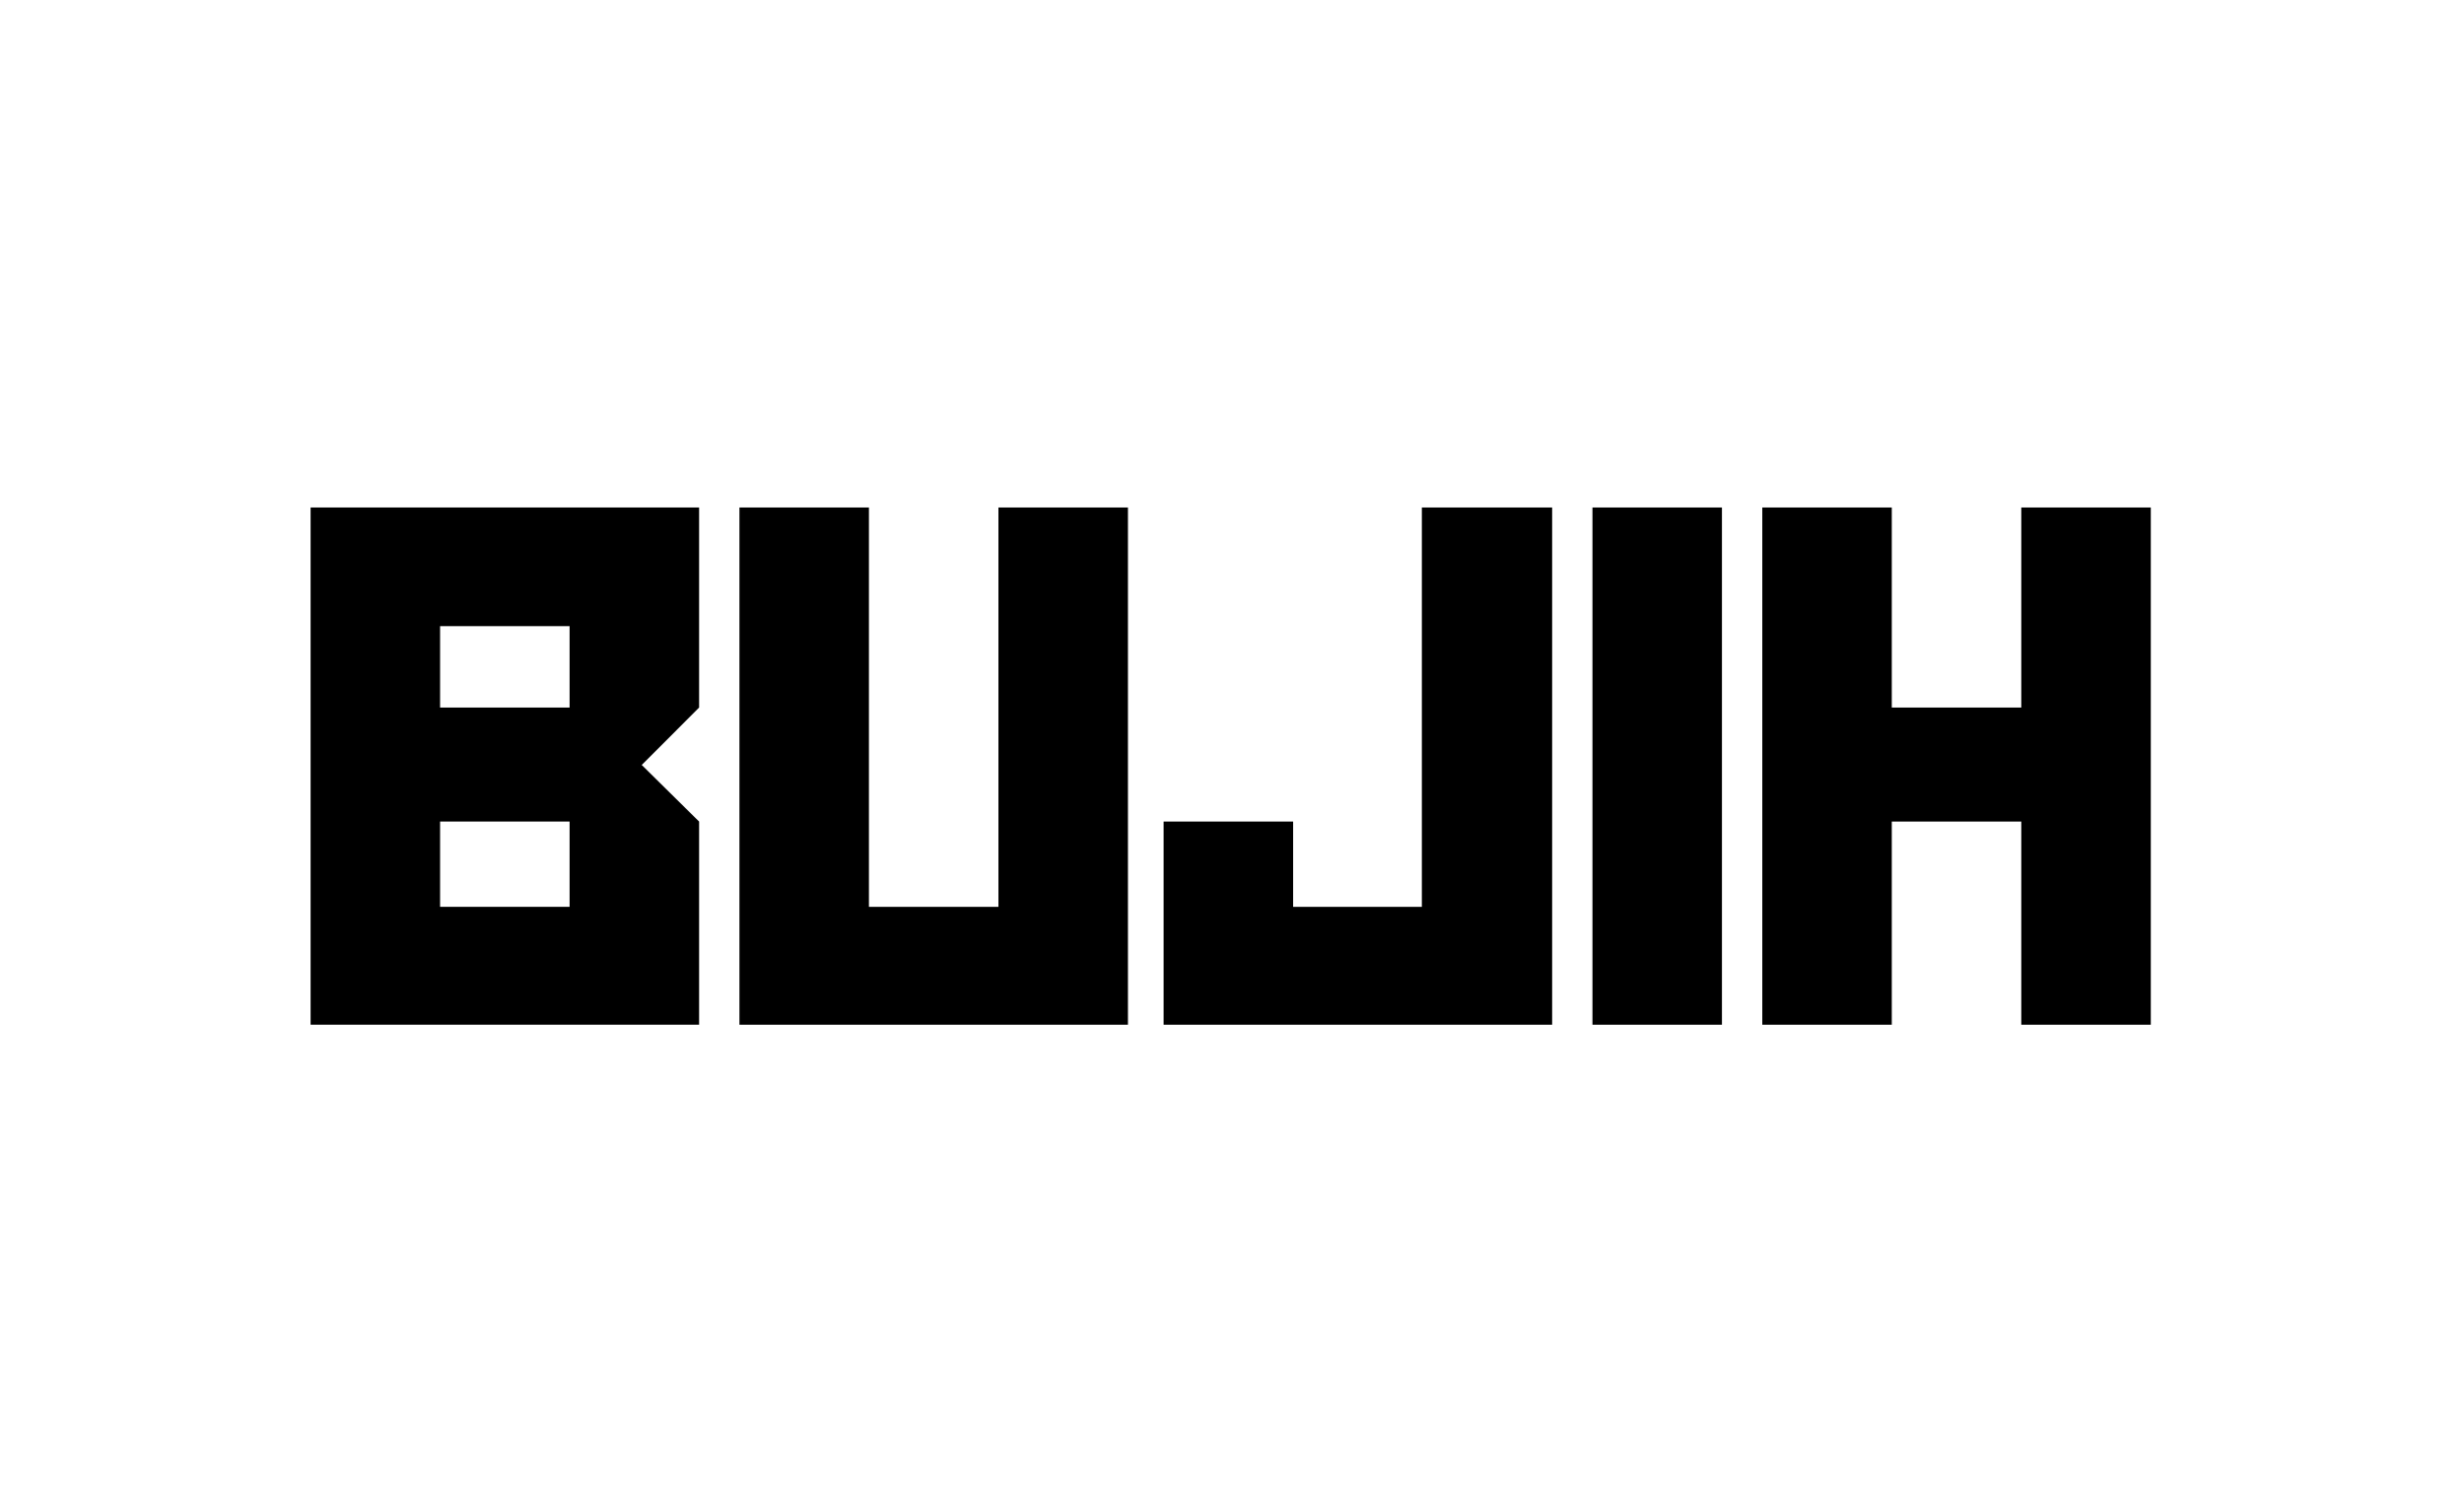
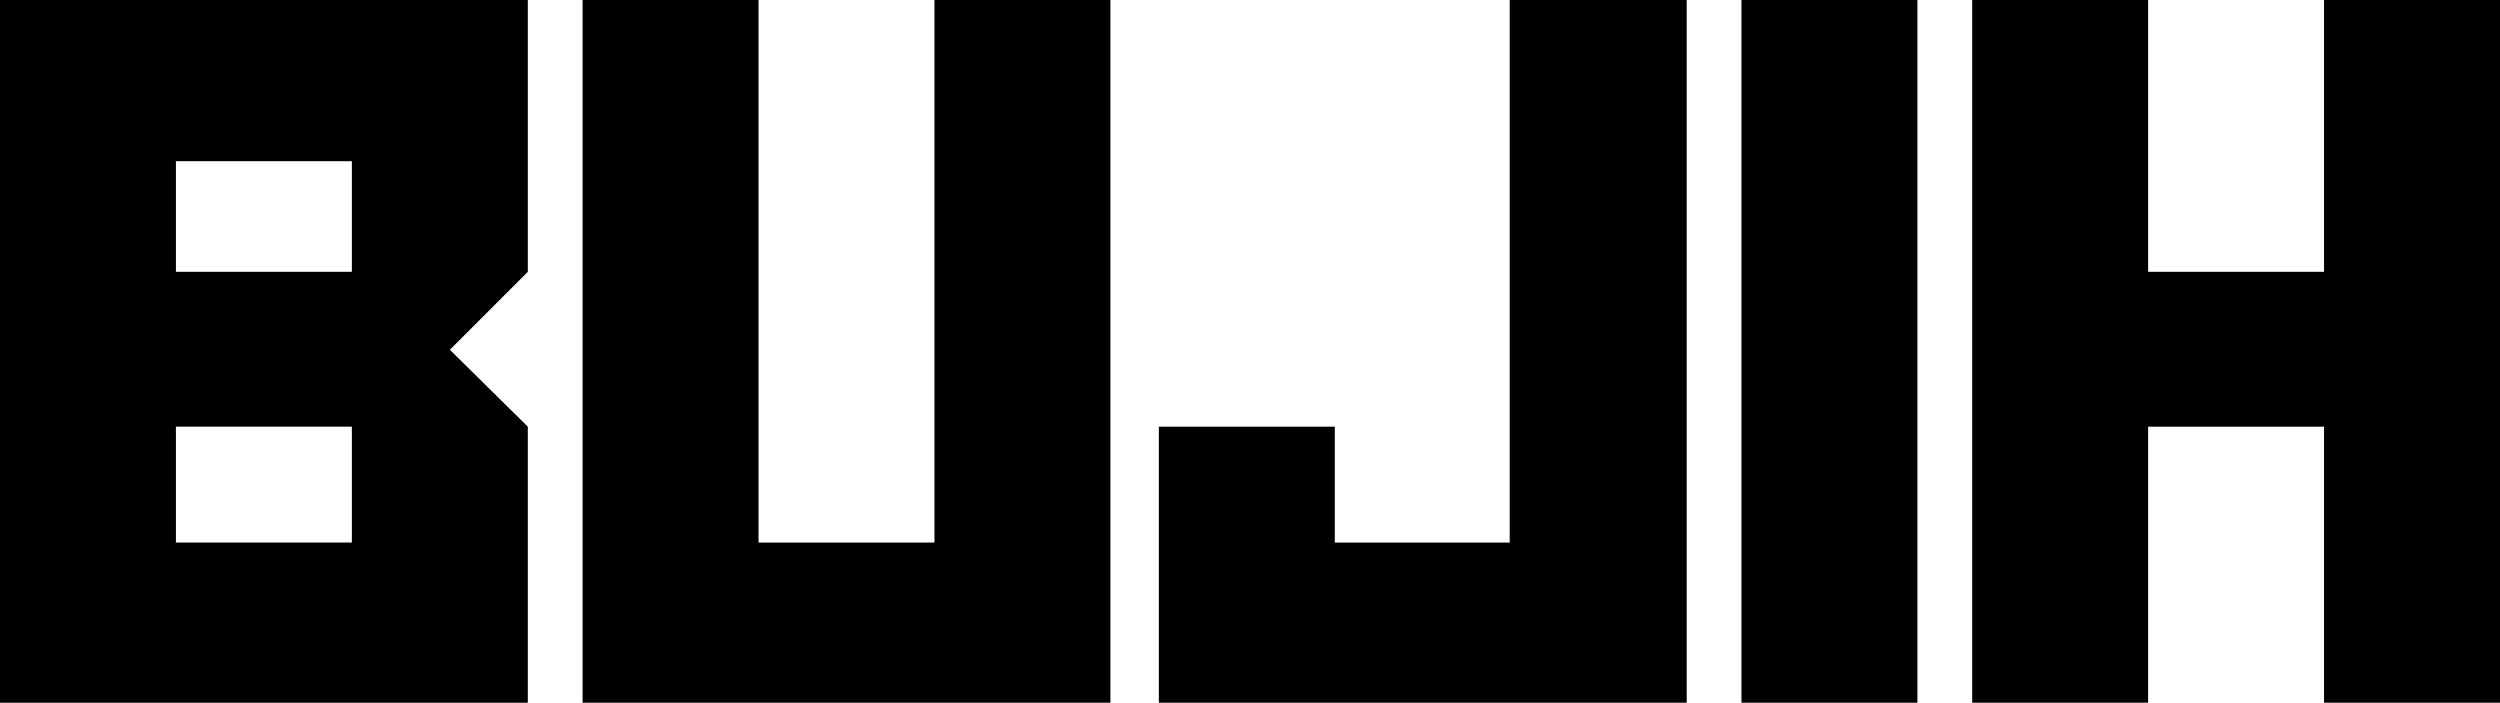
- <svg xmlns="http://www.w3.org/2000/svg" width="654" zoomAndPan="magnify" viewBox="0 0 490.5 298.5" height="398" preserveAspectRatio="xMidYMid meet" version="1.0">
-   <defs>
-     <g />
-   </defs>
-   <g fill="#000000" fill-opacity="1">
+ <svg xmlns="http://www.w3.org/2000/svg" viewBox="0 0 370 104">
+   <g fill="#000000" fill-opacity="1" transform="matrix(1.010037, 0, 0, 1.010015, -62.45017, -102.0438)">
    <g transform="translate(57.81397, 204.0007)">
      <g>
        <path d="M 81.355 0 L 81.355 -40.445 L 69.934 -51.715 L 81.355 -63.141 L 81.355 -102.969 L 4.016 -102.969 L 4.016 0 Z M 55.574 -63.141 L 29.793 -63.141 L 29.793 -79.352 L 55.574 -79.352 Z M 55.574 -23.465 L 29.793 -23.465 L 29.793 -40.445 L 55.574 -40.445 Z M 55.574 -23.465 " />
      </g>
    </g>
  </g>
-   <g fill="#000000" fill-opacity="1">
+   <g fill="#000000" fill-opacity="1" transform="matrix(1.010037, 0, 0, 1.010015, -62.45017, -102.0438)">
    <g transform="translate(143.1814, 204.0007)">
      <g>
        <path d="M 81.355 0 L 81.355 -102.969 L 55.574 -102.969 L 55.574 -23.465 L 29.793 -23.465 L 29.793 -102.969 L 4.016 -102.969 L 4.016 0 Z M 81.355 0 " />
      </g>
    </g>
  </g>
-   <g fill="#000000" fill-opacity="1">
+   <g fill="#000000" fill-opacity="1" transform="matrix(1.010037, 0, 0, 1.010015, -62.45017, -102.0438)">
    <g transform="translate(228.5488, 204.0007)">
      <g>
        <path d="M 80.43 0 L 80.43 -102.969 L 54.496 -102.969 L 54.496 -23.465 L 28.867 -23.465 L 28.867 -40.445 L 3.086 -40.445 L 3.086 0 Z M 80.43 0 " />
      </g>
    </g>
  </g>
-   <g fill="#000000" fill-opacity="1">
+   <g fill="#000000" fill-opacity="1" transform="matrix(1.010037, 0, 0, 1.010015, -62.45017, -102.0438)">
    <g transform="translate(312.99, 204.0007)">
      <g>
        <path d="M 29.793 0 L 29.793 -102.969 L 4.016 -102.969 L 4.016 0 Z M 29.793 0 " />
      </g>
    </g>
  </g>
-   <g fill="#000000" fill-opacity="1">
+   <g fill="#000000" fill-opacity="1" transform="matrix(1.010037, 0, 0, 1.010015, -62.45017, -102.0438)">
    <g transform="translate(346.7973, 204.0007)">
      <g>
        <path d="M 81.355 0 L 81.355 -102.969 L 55.574 -102.969 L 55.574 -63.141 L 29.793 -63.141 L 29.793 -102.969 L 4.016 -102.969 L 4.016 0 L 29.793 0 L 29.793 -40.445 L 55.574 -40.445 L 55.574 0 Z M 81.355 0 " />
      </g>
    </g>
  </g>
</svg>
